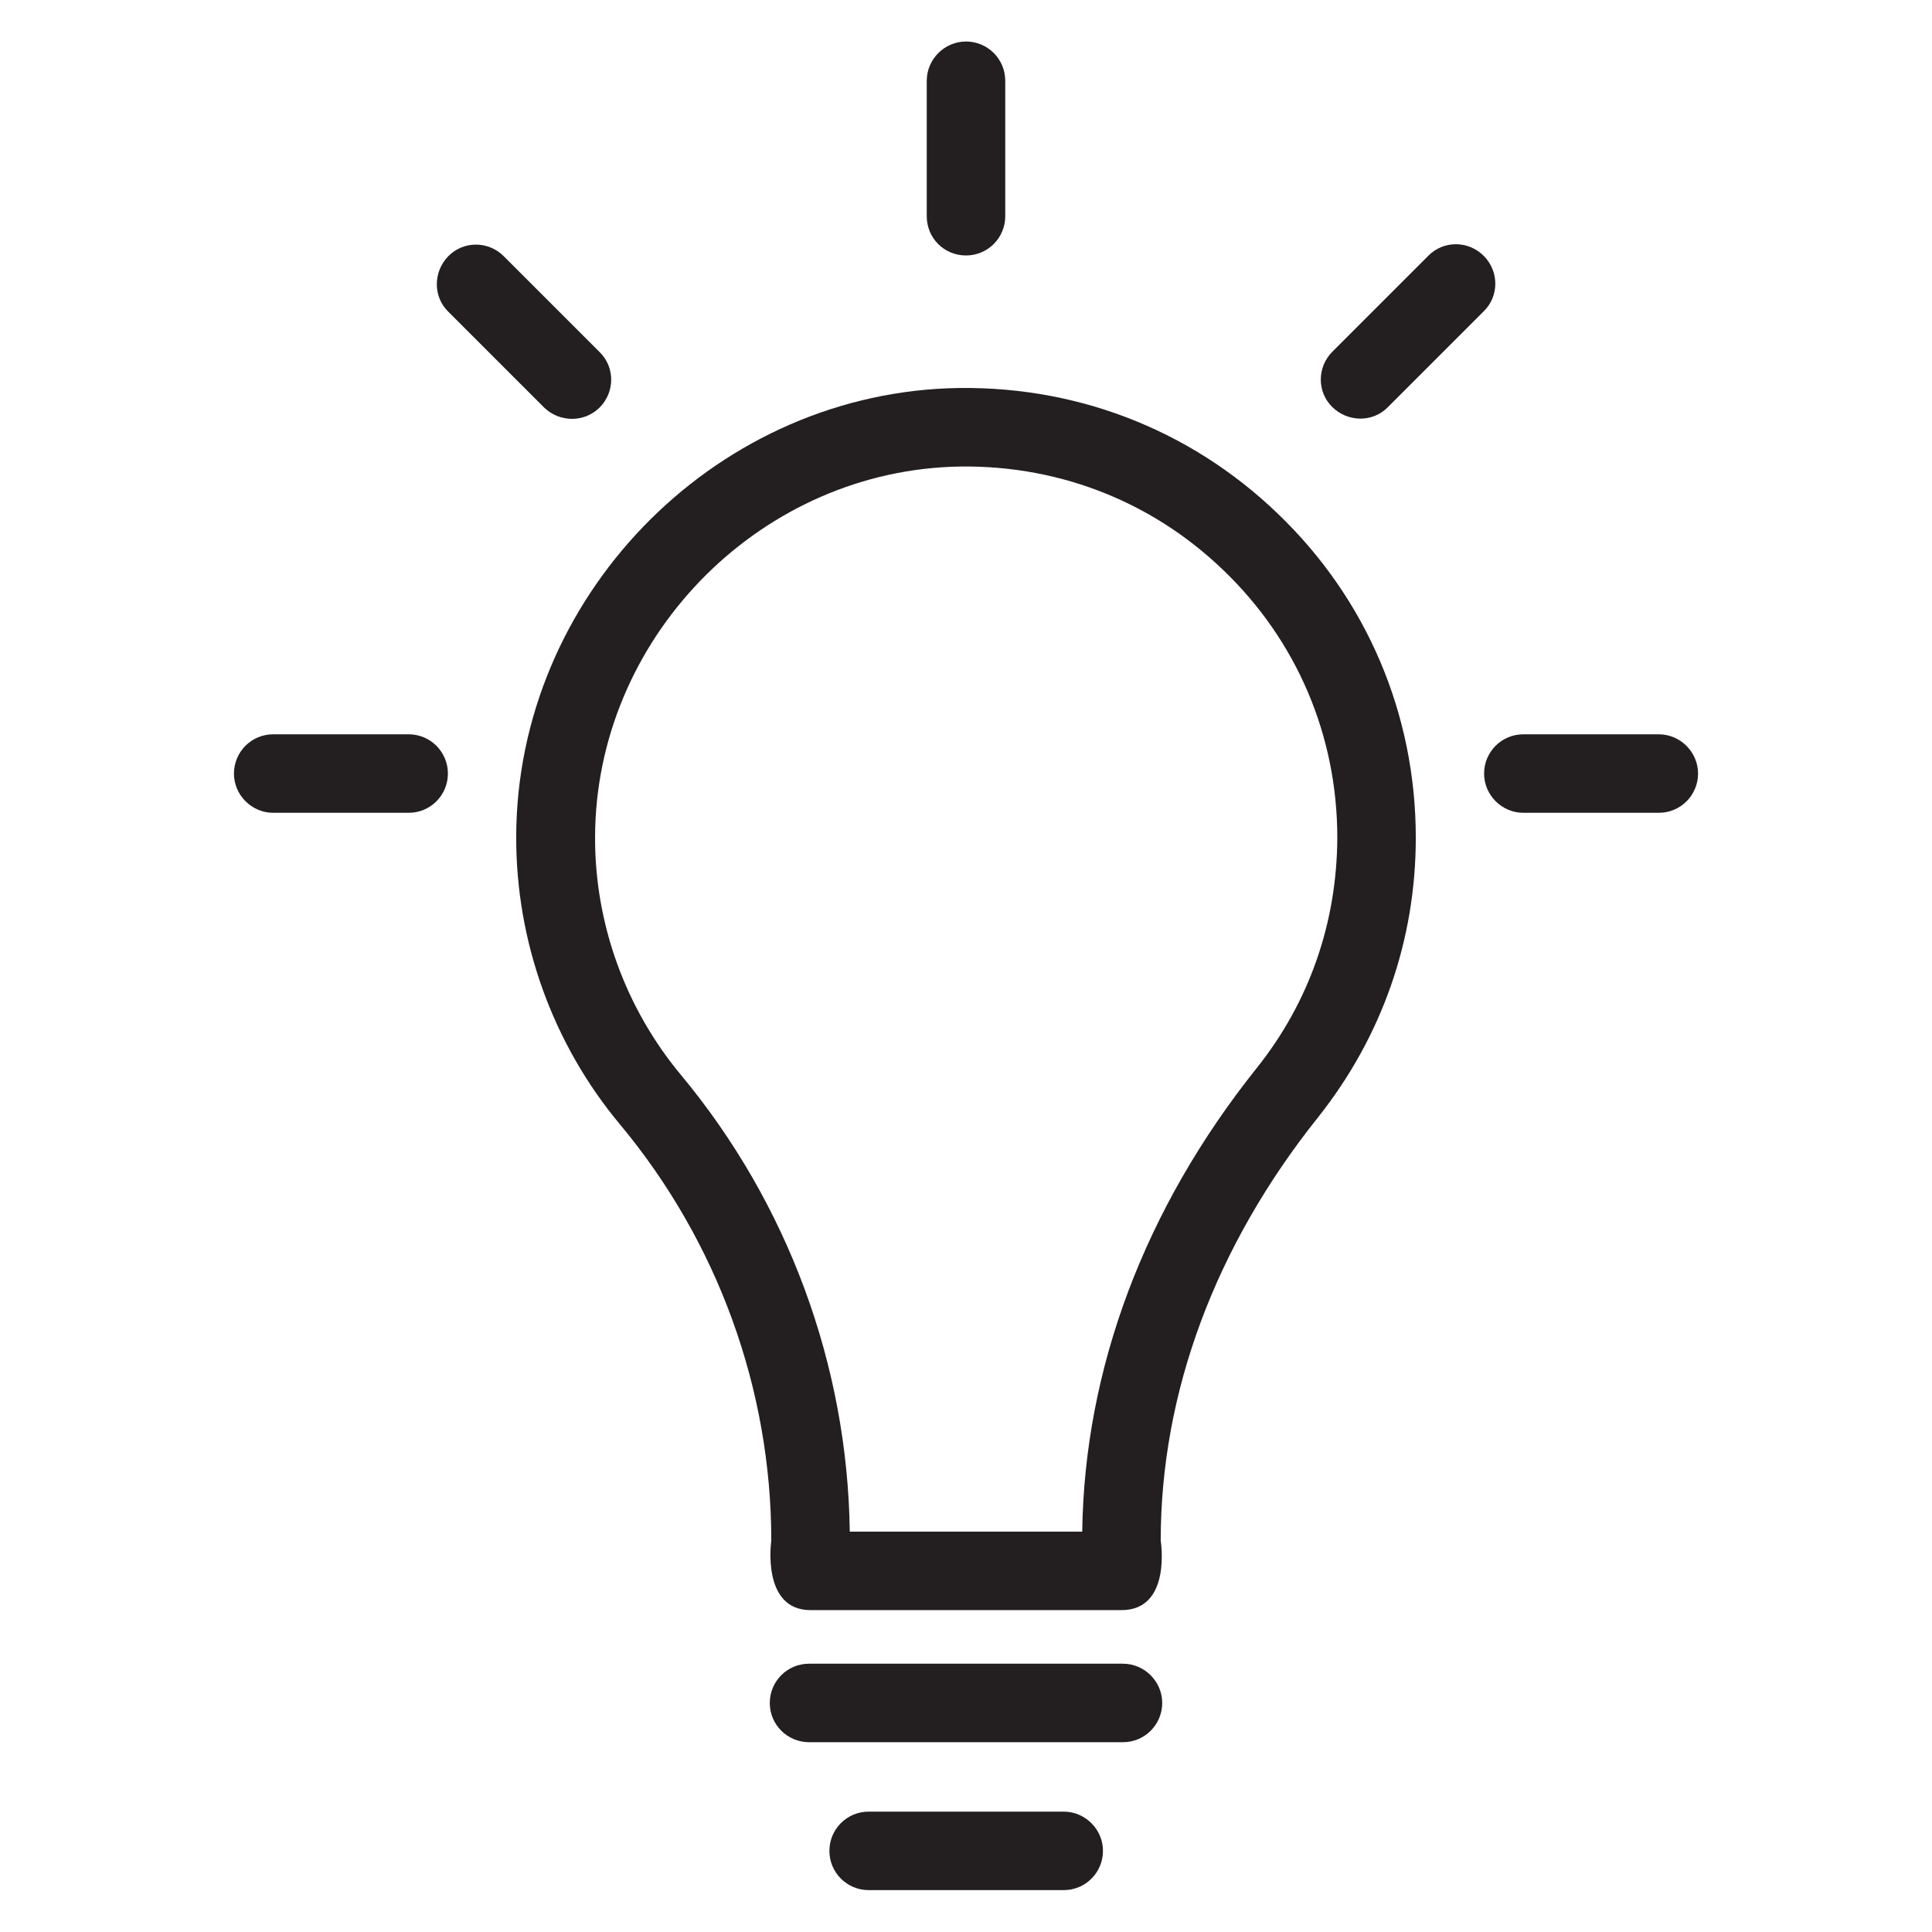
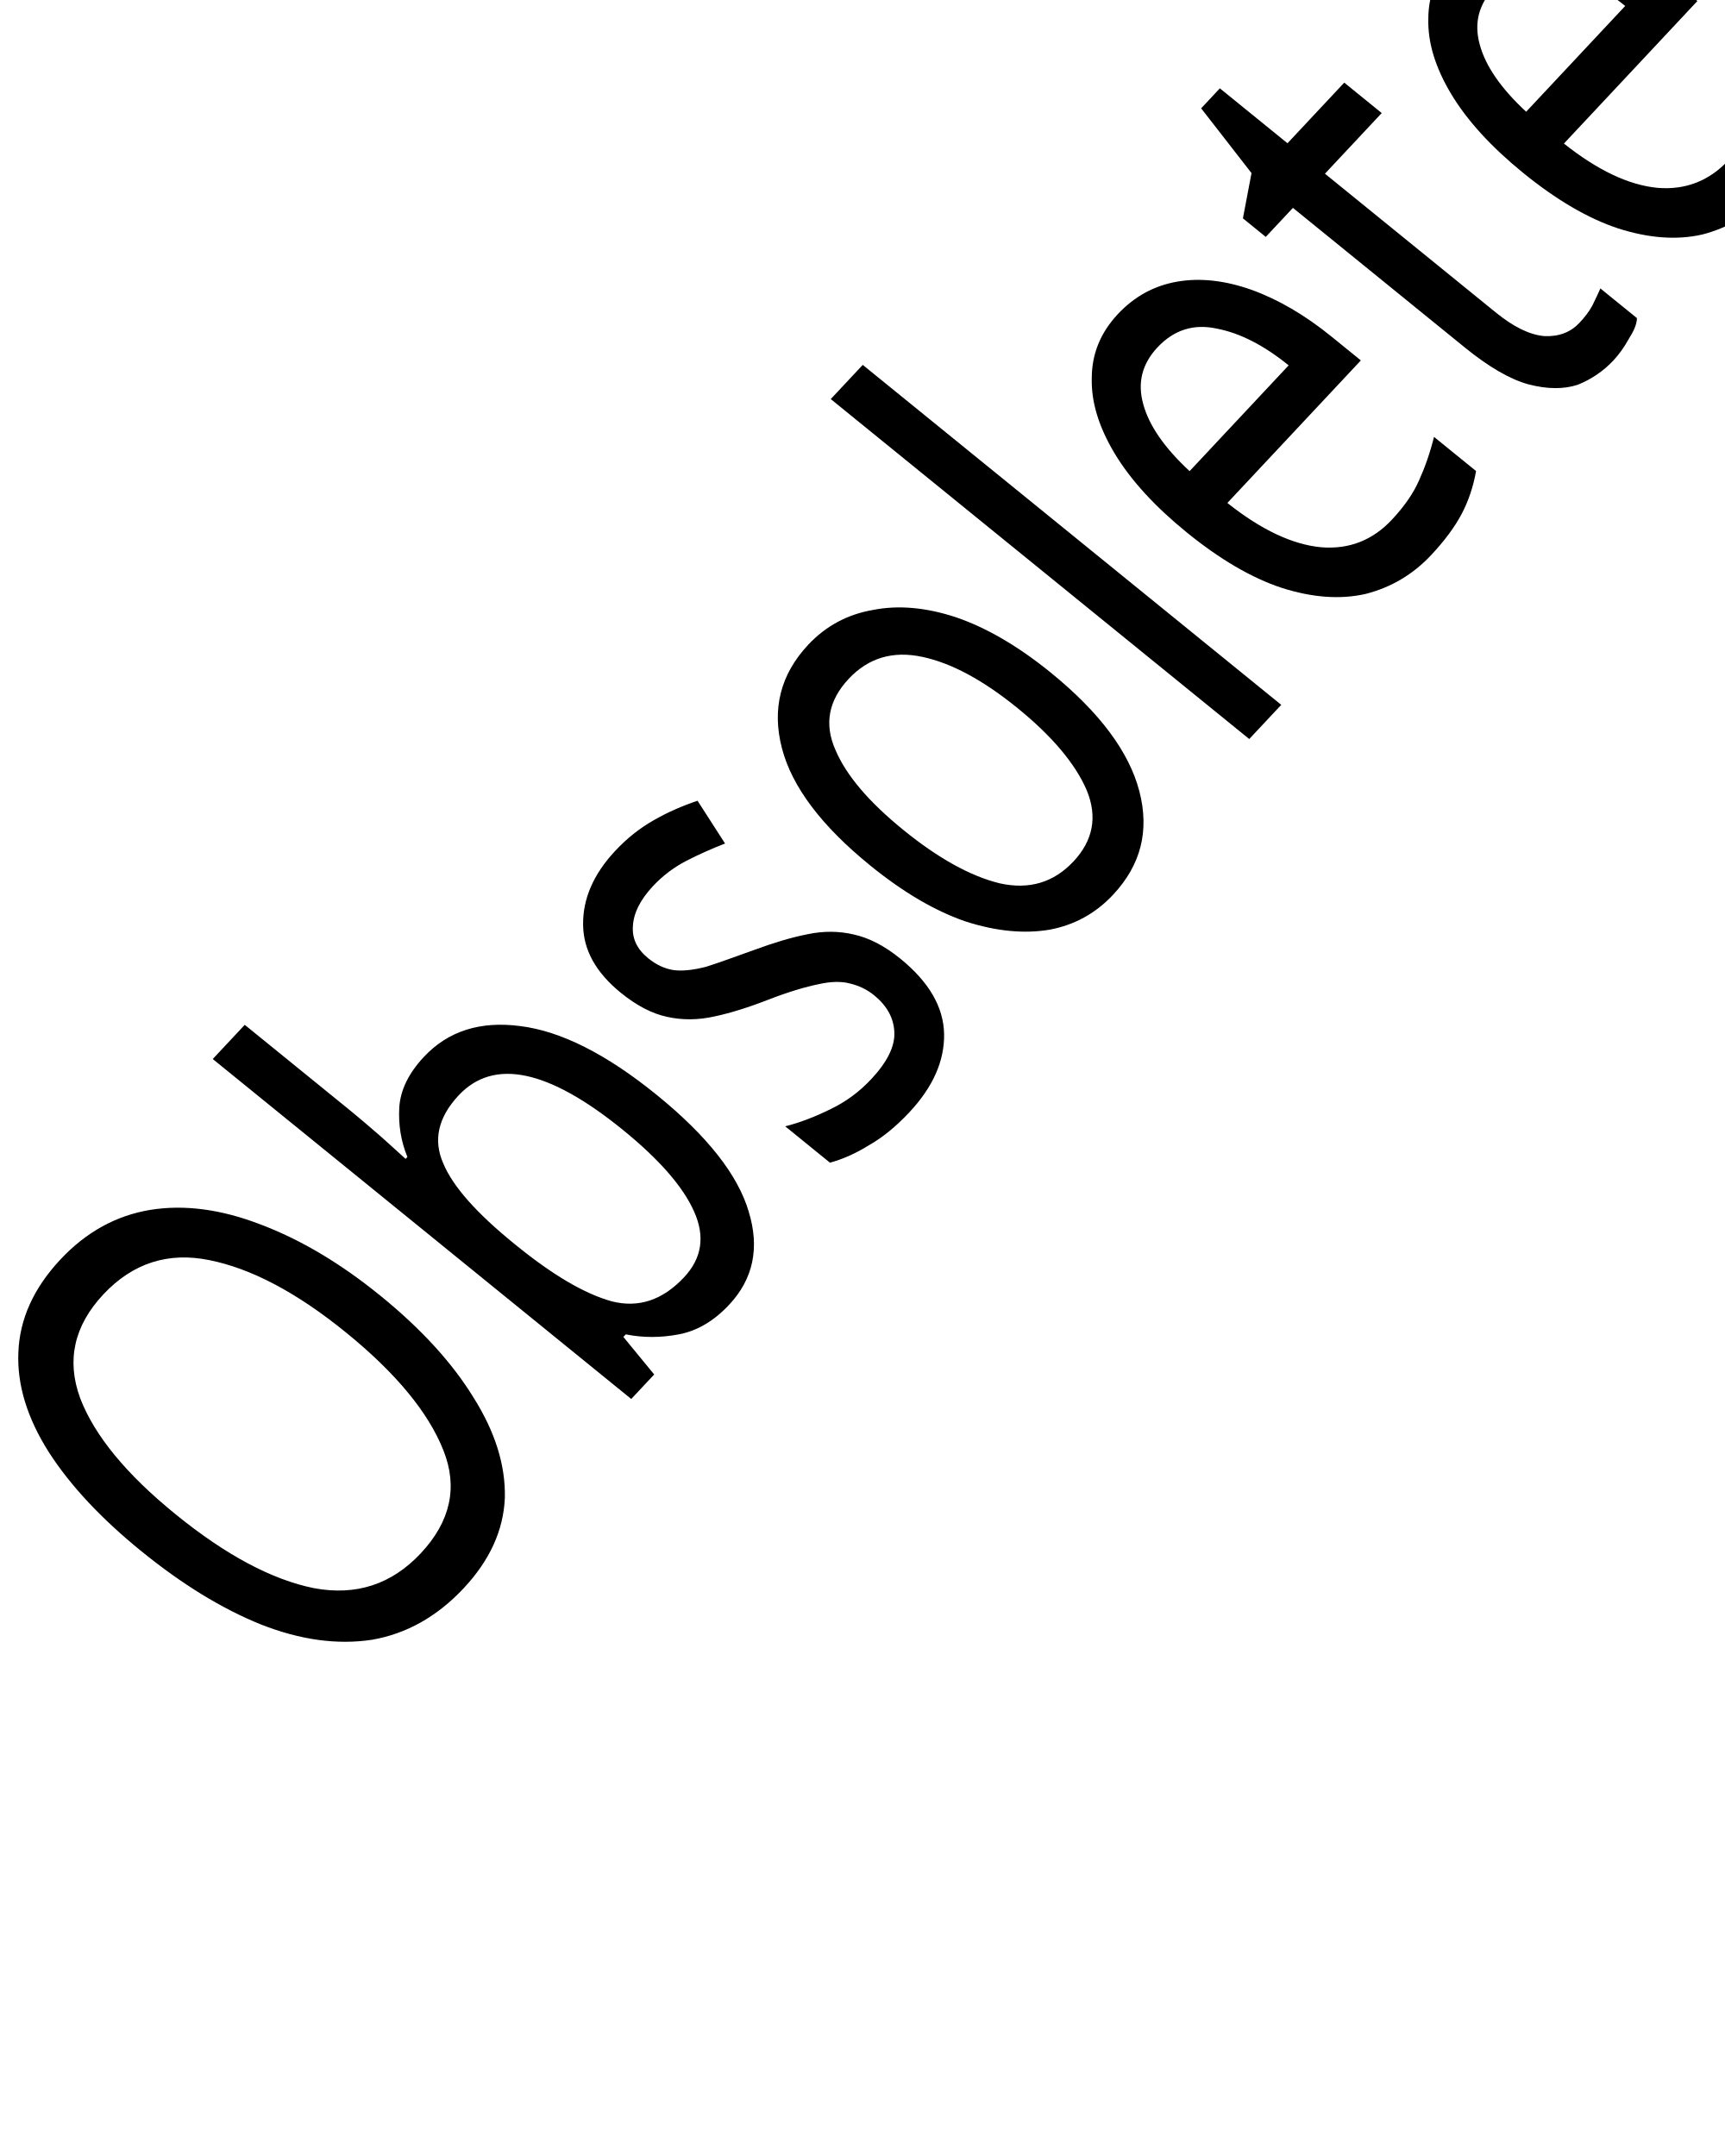
- <svg xmlns="http://www.w3.org/2000/svg" version="1.1" viewBox="0 0 512 512" enable-background="new 0 0 512 512">
-   <g>
-     <g fill="#231F20">
-       <path d="m338.6,136.1c-23.6-22.7-54.6-34.4-87.4-33.2-62.9,2.5-114.2,55.7-114.4,118.7-0.1,27.9 9.7,55.1 27.6,76.5 25.8,31 40,70.1 40,110.2 0,0-2.7,18.4 10.4,18.4h82.4c13.4,0 10.4-18.4 10.4-18.4 0-39.2 14.4-78 41.7-112.2 16.9-21.3 25.9-46.9 25.9-74.1 0-32.7-13-63.3-36.6-85.9zm-5.6,147c-29.7,37.2-45.6,79.6-46.2,122.8h-61.6c-0.6-44.1-16.4-87-44.8-121.1-14.7-17.7-22.8-40.1-22.7-63.1 0.2-52 42.5-95.9 94.4-98 27.1-1 52.7,8.7 72.1,27.4 19.5,18.7 30.2,43.9 30.2,70.9-0.1,22.5-7.4,43.6-21.4,61.1z" />
-       <path d="m393.2,67.8c-4.1-4.1-10.7-4.1-14.7,0l-25.4,25.4c-4.1,4.1-4.1,10.7 0,14.7s10.7,4.1 14.7,0l25.4-25.4c4.1-4 4.1-10.6 0-14.7z" />
-       <path d="m297.6,440.9h-83.2c-5.8,0-10.4,4.7-10.4,10.4 0,5.8 4.7,10.4 10.4,10.4h83.2c5.8,0 10.4-4.7 10.4-10.4 0-5.7-4.7-10.4-10.4-10.4z" />
-       <path d="m281.9,480.1h-51.7c-5.8,0-10.4,4.7-10.4,10.4 0,5.8 4.7,10.4 10.4,10.4h51.7c5.8,0 10.4-4.7 10.4-10.4 5.68434e-14-5.7-4.7-10.4-10.4-10.4z" />
-       <path d="M256,67.7c5.8,0,10.4-4.7,10.4-10.4V21.4c0-5.8-4.7-10.4-10.4-10.4s-10.4,4.7-10.4,10.4v35.9    C245.6,63.1,250.2,67.7,256,67.7z" />
-       <path d="m158.9,108c4.1-4.1 4.1-10.7 0-14.7l-25.4-25.4c-4.1-4.1-10.7-4.1-14.7,0s-4.1,10.7 0,14.7l25.4,25.4c4.1,4 10.7,4 14.7,0z" />
-       <path d="m439.6,194.6h-35.9c-5.8,0-10.4,4.7-10.4,10.4s4.7,10.4 10.4,10.4h35.9c5.8,0 10.4-4.7 10.4-10.4s-4.7-10.4-10.4-10.4z" />
-       <path d="m108.3,194.6h-35.9c-5.8,0-10.4,4.7-10.4,10.4s4.7,10.4 10.4,10.4h35.9c5.8,0 10.4-4.7 10.4-10.4s-4.6-10.4-10.4-10.4z" />
-     </g>
+ <svg xmlns="http://www.w3.org/2000/svg" width="100" height="125" viewBox="0 0 26.458 33.073" version="1.1" id="svg8">
+   <defs id="defs2" />
+   <g id="layer1" transform="translate(0,-263.9271)">
+     <text xml:space="preserve" style="font-style:normal;font-variant:normal;font-weight:normal;font-stretch:normal;font-size:9.411px;line-height:1.25;font-family:'Bauhaus 93';-inkscape-font-specification:'Bauhaus 93, Normal';font-variant-ligatures:normal;font-variant-caps:normal;font-variant-numeric:normal;font-feature-settings:normal;text-align:start;letter-spacing:0px;word-spacing:0px;writing-mode:lr-tb;text-anchor:start;fill:#000000;fill-opacity:1;stroke:none;stroke-width:0.235" x="-257.079" y="175.329" id="text5092" transform="matrix(0.5928699,-0.63319,0.8969745,0.7287343,0,0)">
+       <tspan id="tspan5090" x="-257.079" y="175.329" style="font-style:normal;font-variant:normal;font-weight:normal;font-stretch:normal;font-size:9.411px;font-family:'Bauhaus 93';-inkscape-font-specification:'Bauhaus 93, Normal';font-variant-ligatures:normal;font-variant-caps:normal;font-variant-numeric:normal;font-feature-settings:normal;text-align:start;writing-mode:lr-tb;text-anchor:start;stroke-width:0.235">Obsolete</tspan>
+     </text>
  </g>
</svg>
